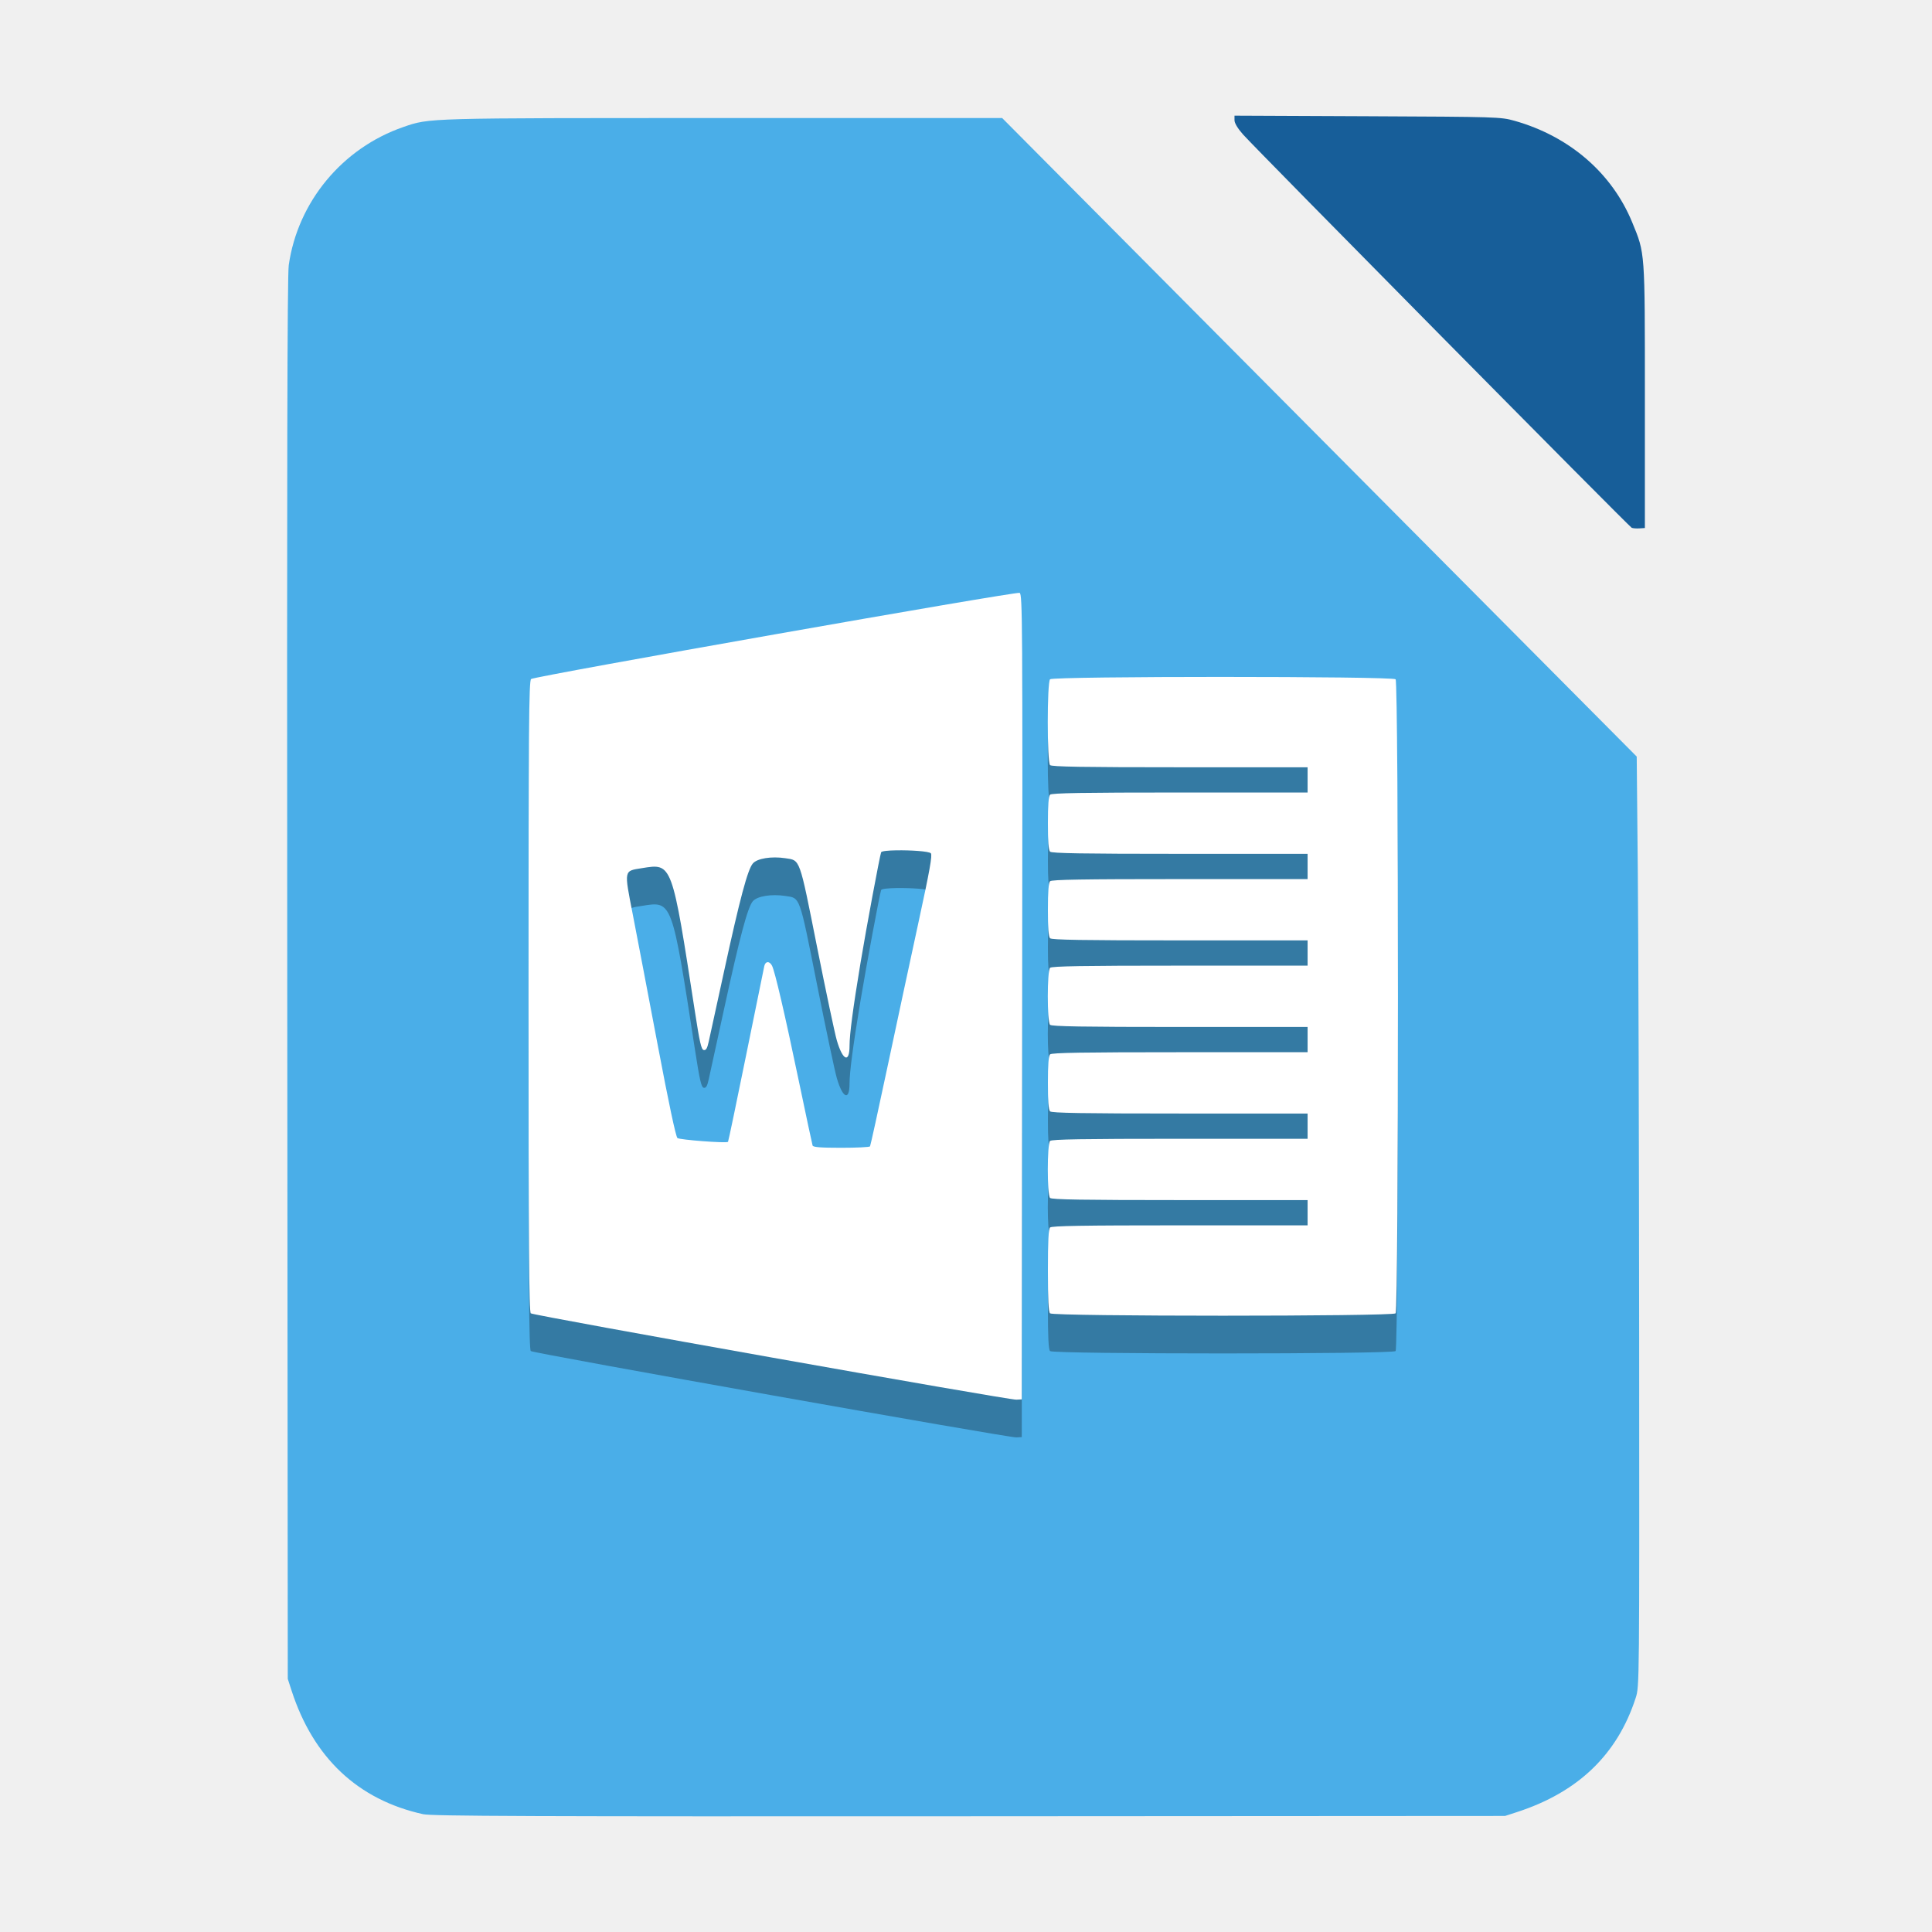
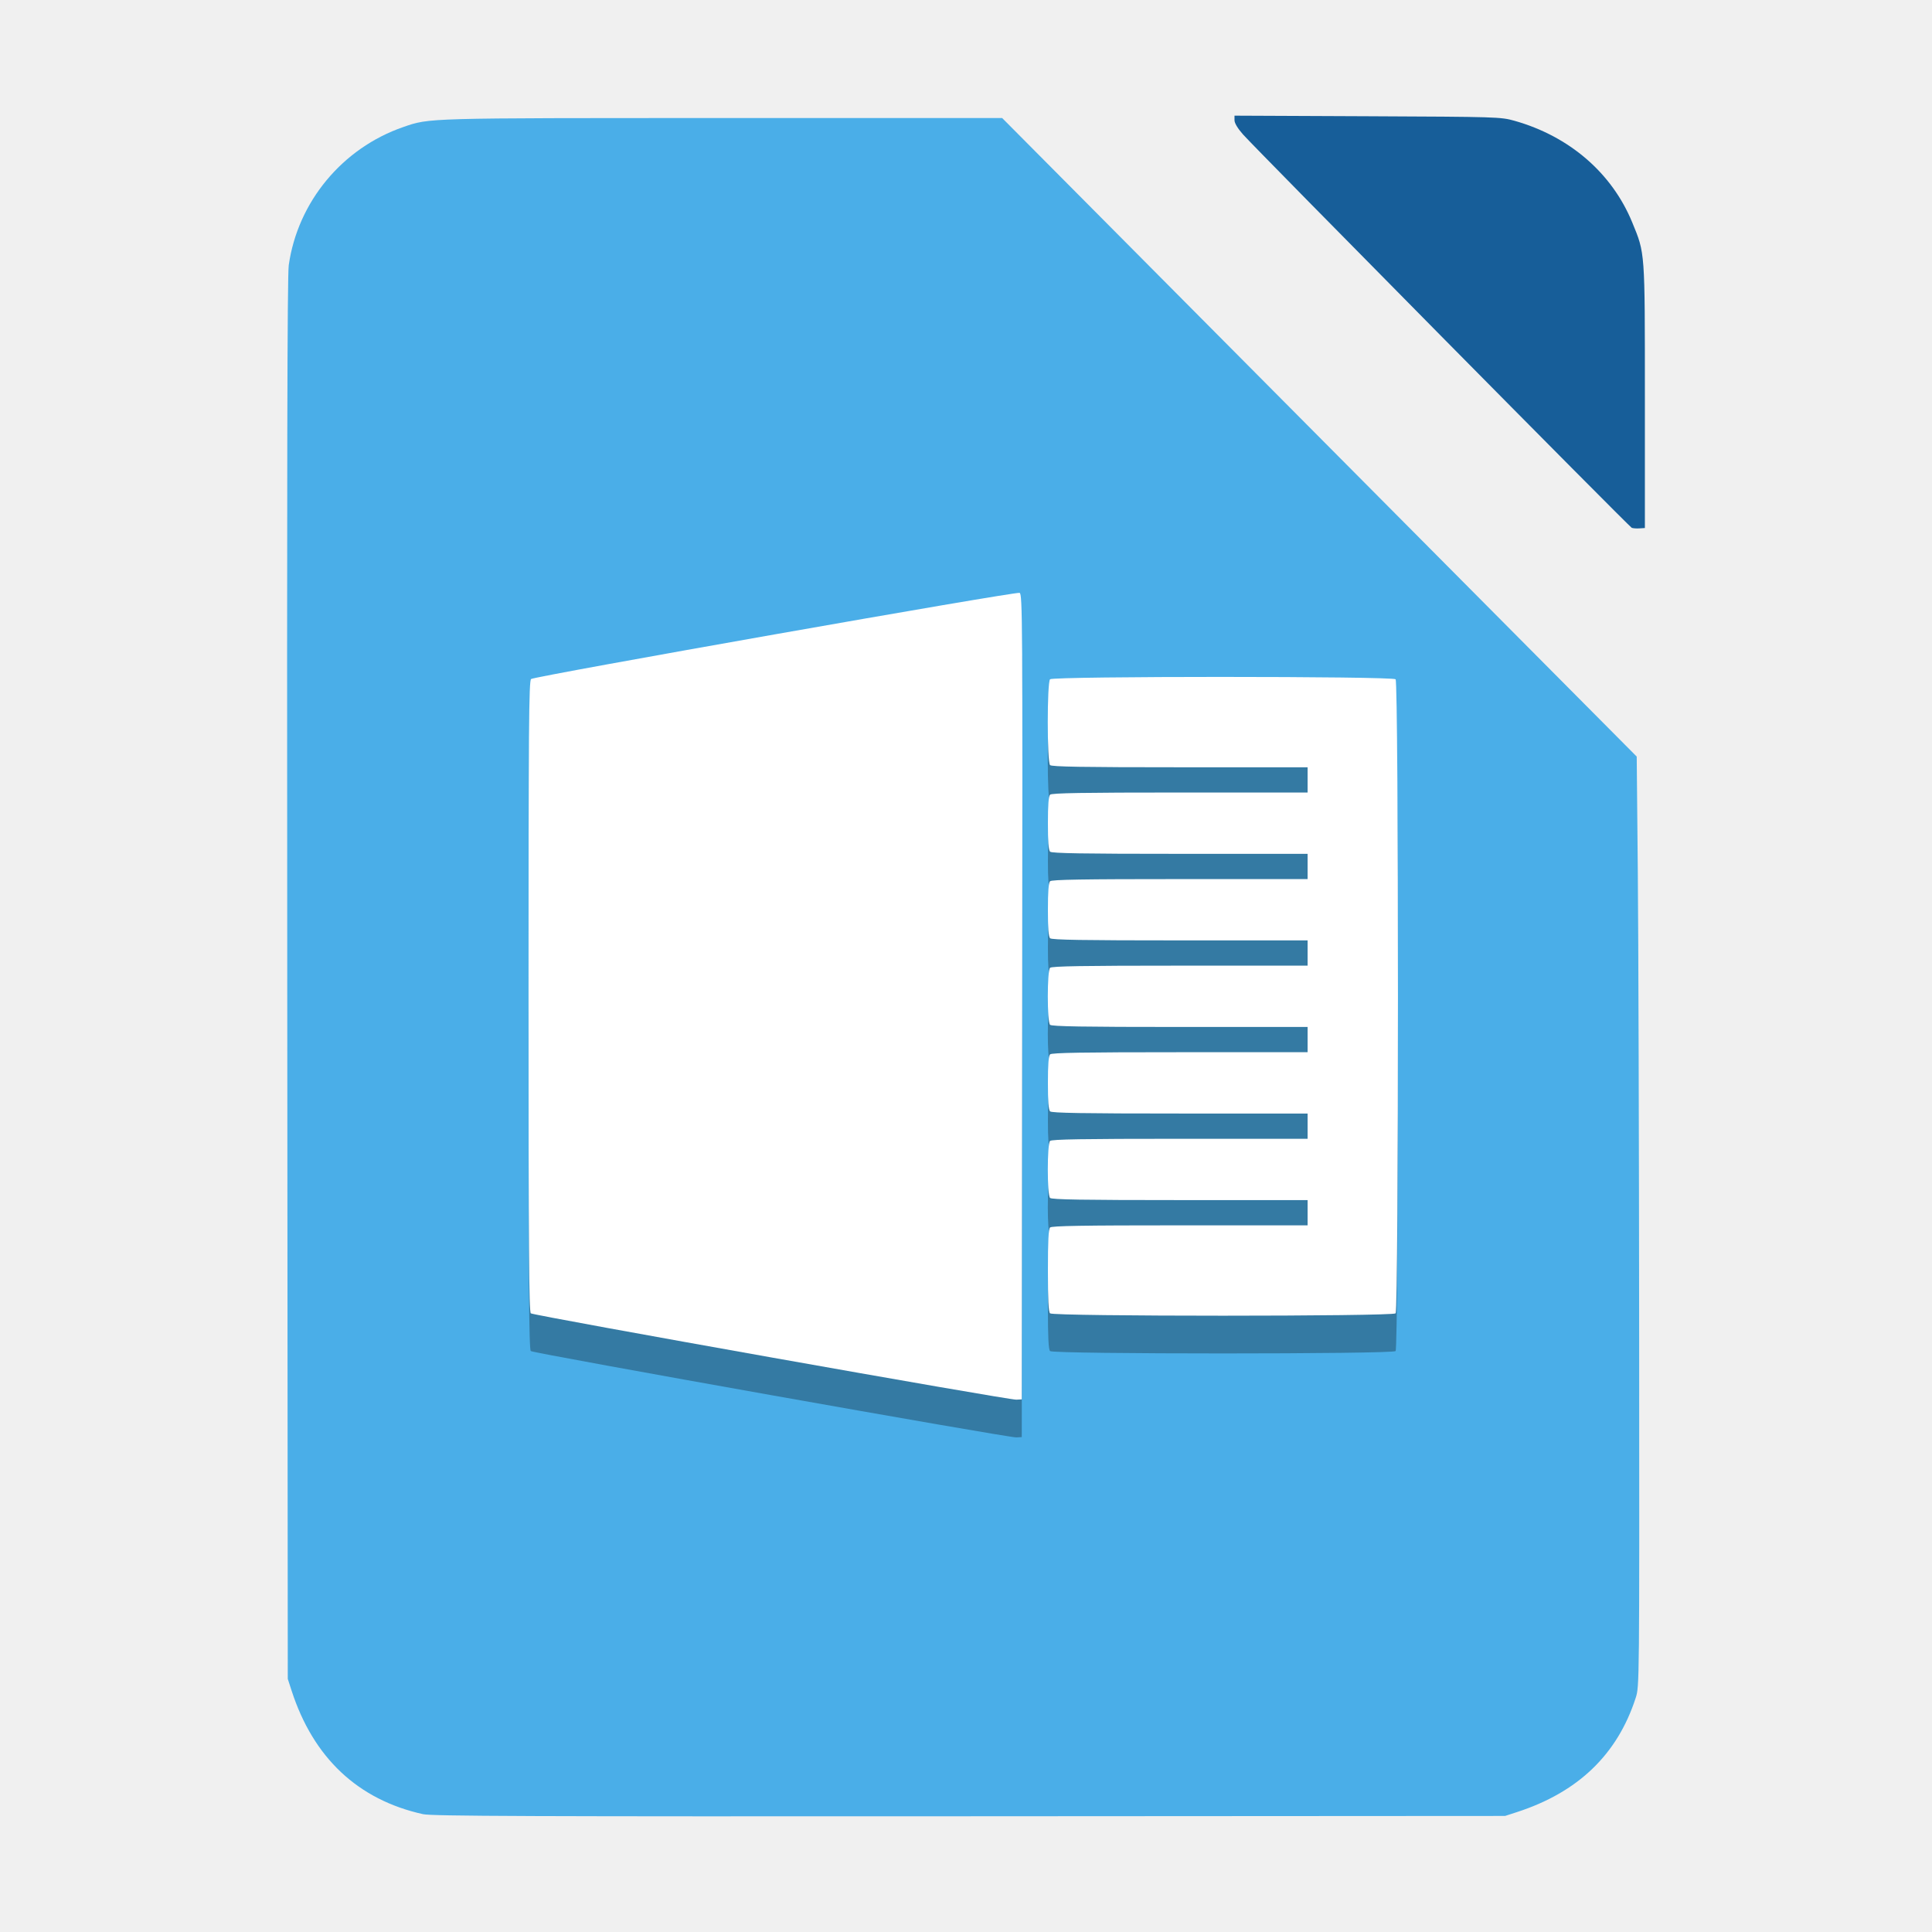
<svg xmlns="http://www.w3.org/2000/svg" id="svg3037" version="1.1" width="512" height="512" viewBox="0 0 512 512">
  <defs id="defs3041" />
  <path id="path2986" d="M 112.108,480.776 C 94.852,476.946 83.052,465.855 77.273,448.033 L 76.264,444.922 76.125,259.491 C 76.023,124.774 76.131,73.028 76.519,70.29 78.897,53.506 90.737,39.226 106.893,33.659 c 7.009,-2.415 5.529,-2.374 84.766,-2.374 l 73.93,0 84.079,84.608 84.079,84.608 0.29,30.69 c 0.16,16.879 0.321,72.323 0.358,123.207 0.068,92.49 0.068,92.518 -0.926,95.583 -4.862,14.999 -15.265,24.99 -31.5,30.254 l -3.11,1.009 -141.941,0.084 c -116.662,0.069 -142.452,-0.03 -144.809,-0.552 z" style="fill:#4aaee8;stroke-width:0.449" />
  <path style="fill:#000000;fill-opacity:1;fill-rule:evenodd;stroke:none;stroke-width:0.449px;stroke-linecap:butt;stroke-linejoin:miter;stroke-opacity:1;opacity:0.3" d="m 270.207,167.115 c -1.05,-0.403 -128.559,22.085 -129.459,22.832 -0.585,0.486 -0.682,12.368 -0.682,84.084 0,66.232 0.124,83.621 0.598,84.014 0.728,0.603 126.66,22.996 128.68,22.881 l 1.434,-0.08 0.119,-106.711 c 0.113,-100.005 0.071,-106.728 -0.689,-107.02 z m 53.857,22.273 c -22.684,0 -45.369,0.209 -45.785,0.625 -0.814,0.814 -0.814,21.934 0,22.748 0.435,0.435 8.73,0.574 34.41,0.574 l 33.838,0 0,3.346 0,3.344 -33.838,0 c -25.68,0 -33.975,0.139 -34.41,0.574 -0.394,0.394 -0.572,2.761 -0.572,7.551 0,4.79 0.179,7.157 0.572,7.551 0.435,0.435 8.73,0.574 34.41,0.574 l 33.838,0 0,3.346 0,3.346 -33.838,0 c -25.68,0 -33.975,0.137 -34.41,0.572 -0.394,0.394 -0.572,2.761 -0.572,7.551 0,4.79 0.179,7.159 0.572,7.553 0.435,0.435 8.73,0.572 34.41,0.572 l 33.838,0 0,3.346 0,3.346 -33.838,0 c -25.68,0 -33.975,0.139 -34.41,0.574 -0.8,0.8 -0.8,14.301 0,15.102 0.435,0.435 8.73,0.574 34.41,0.574 l 33.838,0 0,3.344 0,3.346 -33.838,0 c -25.68,0 -33.975,0.139 -34.41,0.574 -0.394,0.394 -0.572,2.761 -0.572,7.551 0,4.79 0.179,7.157 0.572,7.551 0.435,0.435 8.73,0.574 34.41,0.574 l 33.838,0 0,3.346 0,3.346 -33.838,0 c -25.68,0 -33.975,0.137 -34.41,0.572 -0.8,0.8 -0.8,14.303 0,15.104 0.435,0.435 8.73,0.572 34.41,0.572 l 33.838,0 0,3.346 0,3.346 -33.838,0 c -25.68,0 -33.975,0.137 -34.41,0.572 -0.412,0.412 -0.572,3.612 -0.572,11.375 0,7.763 0.16,10.963 0.572,11.375 0.832,0.832 90.739,0.832 91.57,0 0.834,-0.834 0.834,-167.201 0,-168.035 -0.416,-0.416 -23.101,-0.625 -45.785,-0.625 z m -86.48,45.959 c 3.667,-0.062 8.556,0.236 9.102,0.781 0.441,0.441 -0.304,4.601 -3.299,18.398 -2.128,9.806 -5.832,27.07 -8.229,38.363 -2.397,11.293 -4.462,20.704 -4.59,20.91 -0.128,0.206 -3.56,0.375 -7.627,0.375 -5.489,0 -7.446,-0.154 -7.596,-0.598 -0.111,-0.329 -1.729,-7.909 -3.596,-16.846 -3.782,-18.112 -6.411,-29.419 -7.172,-30.84 -0.677,-1.264 -1.738,-1.194 -2.033,0.133 -0.132,0.591 -2.308,11.274 -4.838,23.74 -2.53,12.466 -4.679,22.745 -4.775,22.842 -0.405,0.405 -12.789,-0.53 -13.4,-1.012 -0.426,-0.335 -2.32,-9.262 -5.234,-24.662 -2.512,-13.274 -5.479,-28.814 -6.592,-34.535 -2.34,-12.028 -2.435,-11.547 2.451,-12.334 8.007,-1.289 7.887,-1.618 14.004,38.021 1.262,8.176 1.693,10.059 2.338,10.184 0.596,0.115 0.917,-0.414 1.303,-2.145 0.281,-1.263 2.116,-9.666 4.076,-18.674 4.207,-19.331 6.262,-27.029 7.641,-28.625 1.156,-1.338 4.893,-1.944 8.582,-1.391 4.012,0.602 3.672,-0.347 8.414,23.453 2.357,11.828 4.72,23.001 5.252,24.828 1.562,5.364 3.369,6.14 3.369,1.445 0,-3.031 0.926,-10.021 2.91,-21.973 1.547,-9.317 5.079,-28.274 5.463,-29.32 0.117,-0.319 1.876,-0.485 4.076,-0.521 z" id="rect2983" />
  <path id="path2984" d="M 432.425,139.874 C 431.753,139.588 332.828,39.479 329.426,35.643 c -1.42,-1.602 -2.27,-3.014 -2.27,-3.775 l 0,-1.216 35.242,0.155 c 34.379,0.151 35.333,0.18 38.946,1.199 14.547,4.101 25.829,13.832 31.208,26.918 3.431,8.347 3.358,7.338 3.358,46.13 l 0,34.879 -1.453,0.094 c -0.799,0.052 -1.714,-0.017 -2.033,-0.153 z" style="fill:#175e99;stroke-width:0.449" />
-   <path style="fill:#ffffff;fill-opacity:1;fill-rule:evenodd;stroke:none;stroke-width:0.449px;stroke-linecap:butt;stroke-linejoin:miter;stroke-opacity:1" d="m 270.207,157.115 c -1.05,-0.403 -128.559,22.085 -129.459,22.832 -0.585,0.486 -0.682,12.368 -0.682,84.084 0,66.232 0.124,83.621 0.598,84.014 0.728,0.603 126.66,22.996 128.68,22.881 l 1.434,-0.08 0.119,-106.711 c 0.113,-100.005 0.071,-106.728 -0.689,-107.02 z m 53.857,22.273 c -22.684,0 -45.369,0.209 -45.785,0.625 -0.814,0.814 -0.814,21.934 0,22.748 0.435,0.435 8.73,0.574 34.41,0.574 l 33.838,0 0,3.346 0,3.344 -33.838,0 c -25.68,0 -33.975,0.139 -34.41,0.574 -0.394,0.394 -0.572,2.761 -0.572,7.551 0,4.79 0.179,7.157 0.572,7.551 0.435,0.435 8.73,0.574 34.41,0.574 l 33.838,0 0,3.346 0,3.346 -33.838,0 c -25.68,0 -33.975,0.137 -34.41,0.572 -0.394,0.394 -0.572,2.761 -0.572,7.551 0,4.79 0.179,7.159 0.572,7.553 0.435,0.435 8.73,0.572 34.41,0.572 l 33.838,0 0,3.346 0,3.346 -33.838,0 c -25.68,0 -33.975,0.139 -34.41,0.574 -0.8,0.8 -0.8,14.301 0,15.102 0.435,0.435 8.73,0.574 34.41,0.574 l 33.838,0 0,3.344 0,3.346 -33.838,0 c -25.68,0 -33.975,0.139 -34.41,0.574 -0.394,0.394 -0.572,2.761 -0.572,7.551 0,4.79 0.179,7.157 0.572,7.551 0.435,0.435 8.73,0.574 34.41,0.574 l 33.838,0 0,3.346 0,3.346 -33.838,0 c -25.68,0 -33.975,0.137 -34.41,0.572 -0.8,0.8 -0.8,14.303 0,15.104 0.435,0.435 8.73,0.572 34.41,0.572 l 33.838,0 0,3.346 0,3.346 -33.838,0 c -25.68,0 -33.975,0.137 -34.41,0.572 -0.412,0.412 -0.572,3.612 -0.572,11.375 0,7.763 0.16,10.963 0.572,11.375 0.832,0.832 90.739,0.832 91.57,0 0.834,-0.834 0.834,-167.201 0,-168.035 -0.416,-0.416 -23.101,-0.625 -45.785,-0.625 z m -86.48,45.959 c 3.667,-0.062 8.556,0.236 9.102,0.781 0.441,0.441 -0.304,4.601 -3.299,18.398 -2.128,9.806 -5.832,27.07 -8.229,38.363 -2.397,11.293 -4.462,20.704 -4.59,20.91 -0.128,0.206 -3.56,0.375 -7.627,0.375 -5.489,0 -7.446,-0.154 -7.596,-0.598 -0.111,-0.329 -1.729,-7.909 -3.596,-16.846 -3.782,-18.112 -6.411,-29.419 -7.172,-30.84 -0.677,-1.264 -1.738,-1.194 -2.033,0.133 -0.132,0.591 -2.308,11.274 -4.838,23.74 -2.53,12.466 -4.679,22.745 -4.775,22.842 -0.405,0.405 -12.789,-0.53 -13.4,-1.012 -0.426,-0.335 -2.32,-9.262 -5.234,-24.662 -2.512,-13.274 -5.479,-28.814 -6.592,-34.535 -2.34,-12.028 -2.435,-11.547 2.451,-12.334 8.007,-1.289 7.887,-1.618 14.004,38.021 1.262,8.176 1.693,10.059 2.338,10.184 0.596,0.115 0.917,-0.414 1.303,-2.145 0.281,-1.263 2.116,-9.666 4.076,-18.674 4.207,-19.331 6.262,-27.029 7.641,-28.625 1.156,-1.338 4.893,-1.944 8.582,-1.391 4.012,0.602 3.672,-0.347 8.414,23.453 2.357,11.828 4.72,23.001 5.252,24.828 1.562,5.364 3.369,6.14 3.369,1.445 0,-3.031 0.926,-10.021 2.91,-21.973 1.547,-9.317 5.079,-28.274 5.463,-29.32 0.117,-0.319 1.876,-0.485 4.076,-0.521 z" id="rect2983-0" />
+   <path style="fill:#ffffff;fill-opacity:1;fill-rule:evenodd;stroke:none;stroke-width:0.449px;stroke-linecap:butt;stroke-linejoin:miter;stroke-opacity:1" d="m 270.207,157.115 c -1.05,-0.403 -128.559,22.085 -129.459,22.832 -0.585,0.486 -0.682,12.368 -0.682,84.084 0,66.232 0.124,83.621 0.598,84.014 0.728,0.603 126.66,22.996 128.68,22.881 l 1.434,-0.08 0.119,-106.711 c 0.113,-100.005 0.071,-106.728 -0.689,-107.02 z m 53.857,22.273 c -22.684,0 -45.369,0.209 -45.785,0.625 -0.814,0.814 -0.814,21.934 0,22.748 0.435,0.435 8.73,0.574 34.41,0.574 h 33.838 v 3.346 3.344 h -33.838 c -25.68,0 -33.975,0.139 -34.41,0.574 -0.394,0.394 -0.572,2.761 -0.572,7.551 0,4.79 0.179,7.157 0.572,7.551 0.435,0.435 8.73,0.574 34.41,0.574 h 33.838 v 3.346 3.346 h -33.838 c -25.68,0 -33.975,0.137 -34.41,0.572 -0.394,0.394 -0.572,2.761 -0.572,7.551 0,4.79 0.179,7.159 0.572,7.553 0.435,0.435 8.73,0.572 34.41,0.572 h 33.838 v 3.346 3.346 h -33.838 c -25.68,0 -33.975,0.139 -34.41,0.574 -0.8,0.8 -0.8,14.301 0,15.102 0.435,0.435 8.73,0.574 34.41,0.574 h 33.838 v 3.344 3.346 h -33.838 c -25.68,0 -33.975,0.139 -34.41,0.574 -0.394,0.394 -0.572,2.761 -0.572,7.551 0,4.79 0.179,7.157 0.572,7.551 0.435,0.435 8.73,0.574 34.41,0.574 h 33.838 v 3.346 3.346 h -33.838 c -25.68,0 -33.975,0.137 -34.41,0.572 -0.8,0.8 -0.8,14.303 0,15.104 0.435,0.435 8.73,0.572 34.41,0.572 h 33.838 v 3.346 3.346 h -33.838 c -25.68,0 -33.975,0.137 -34.41,0.572 -0.412,0.412 -0.572,3.612 -0.572,11.375 0,7.763 0.16,10.963 0.572,11.375 0.832,0.832 90.739,0.832 91.57,0 0.834,-0.834 0.834,-167.201 0,-168.035 -0.416,-0.416 -23.101,-0.625 -45.785,-0.625 z" id="rect2983-0" />
</svg>
